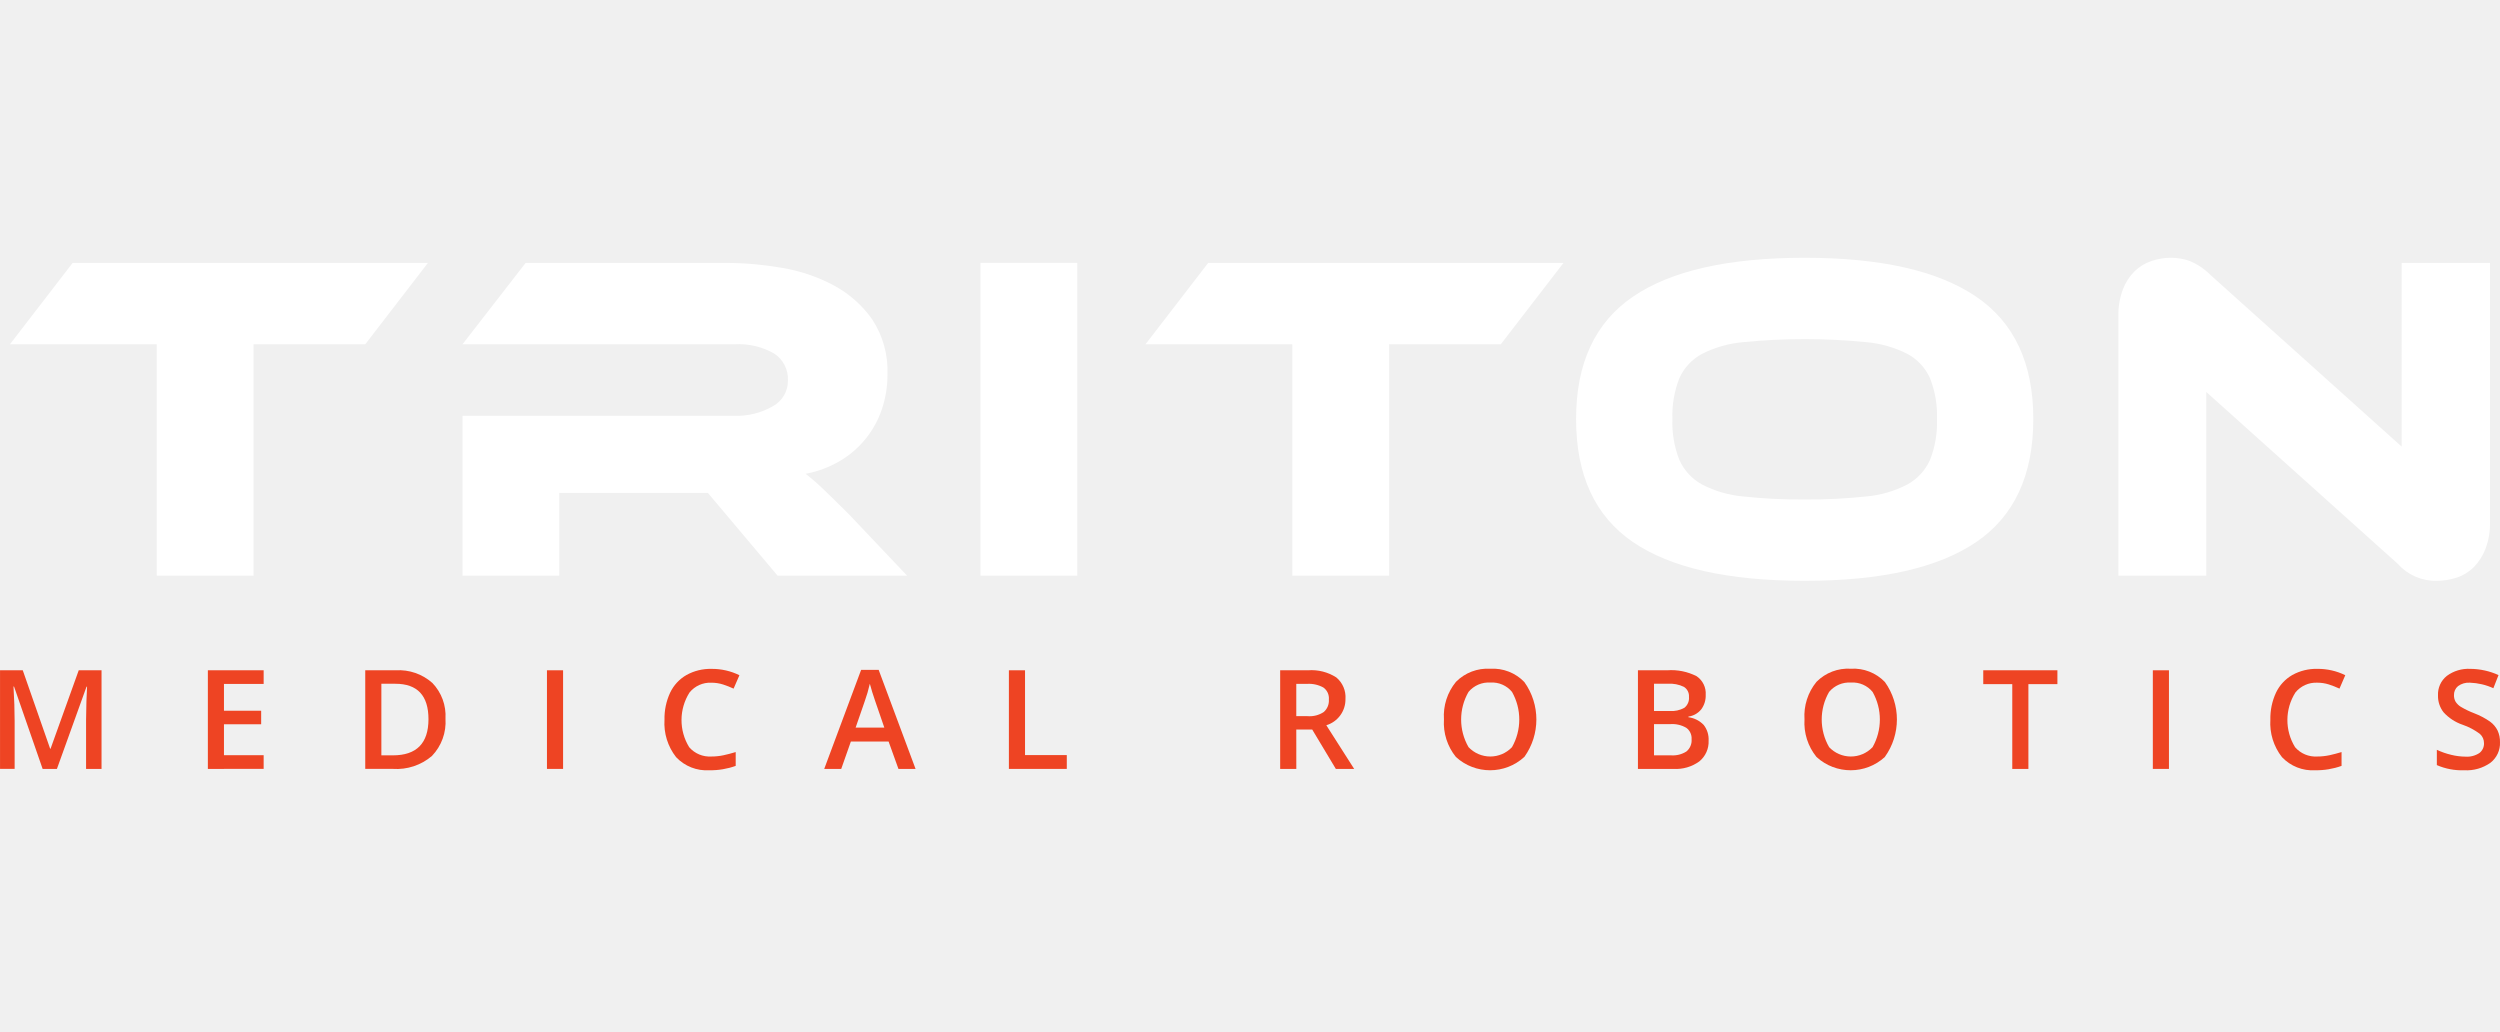
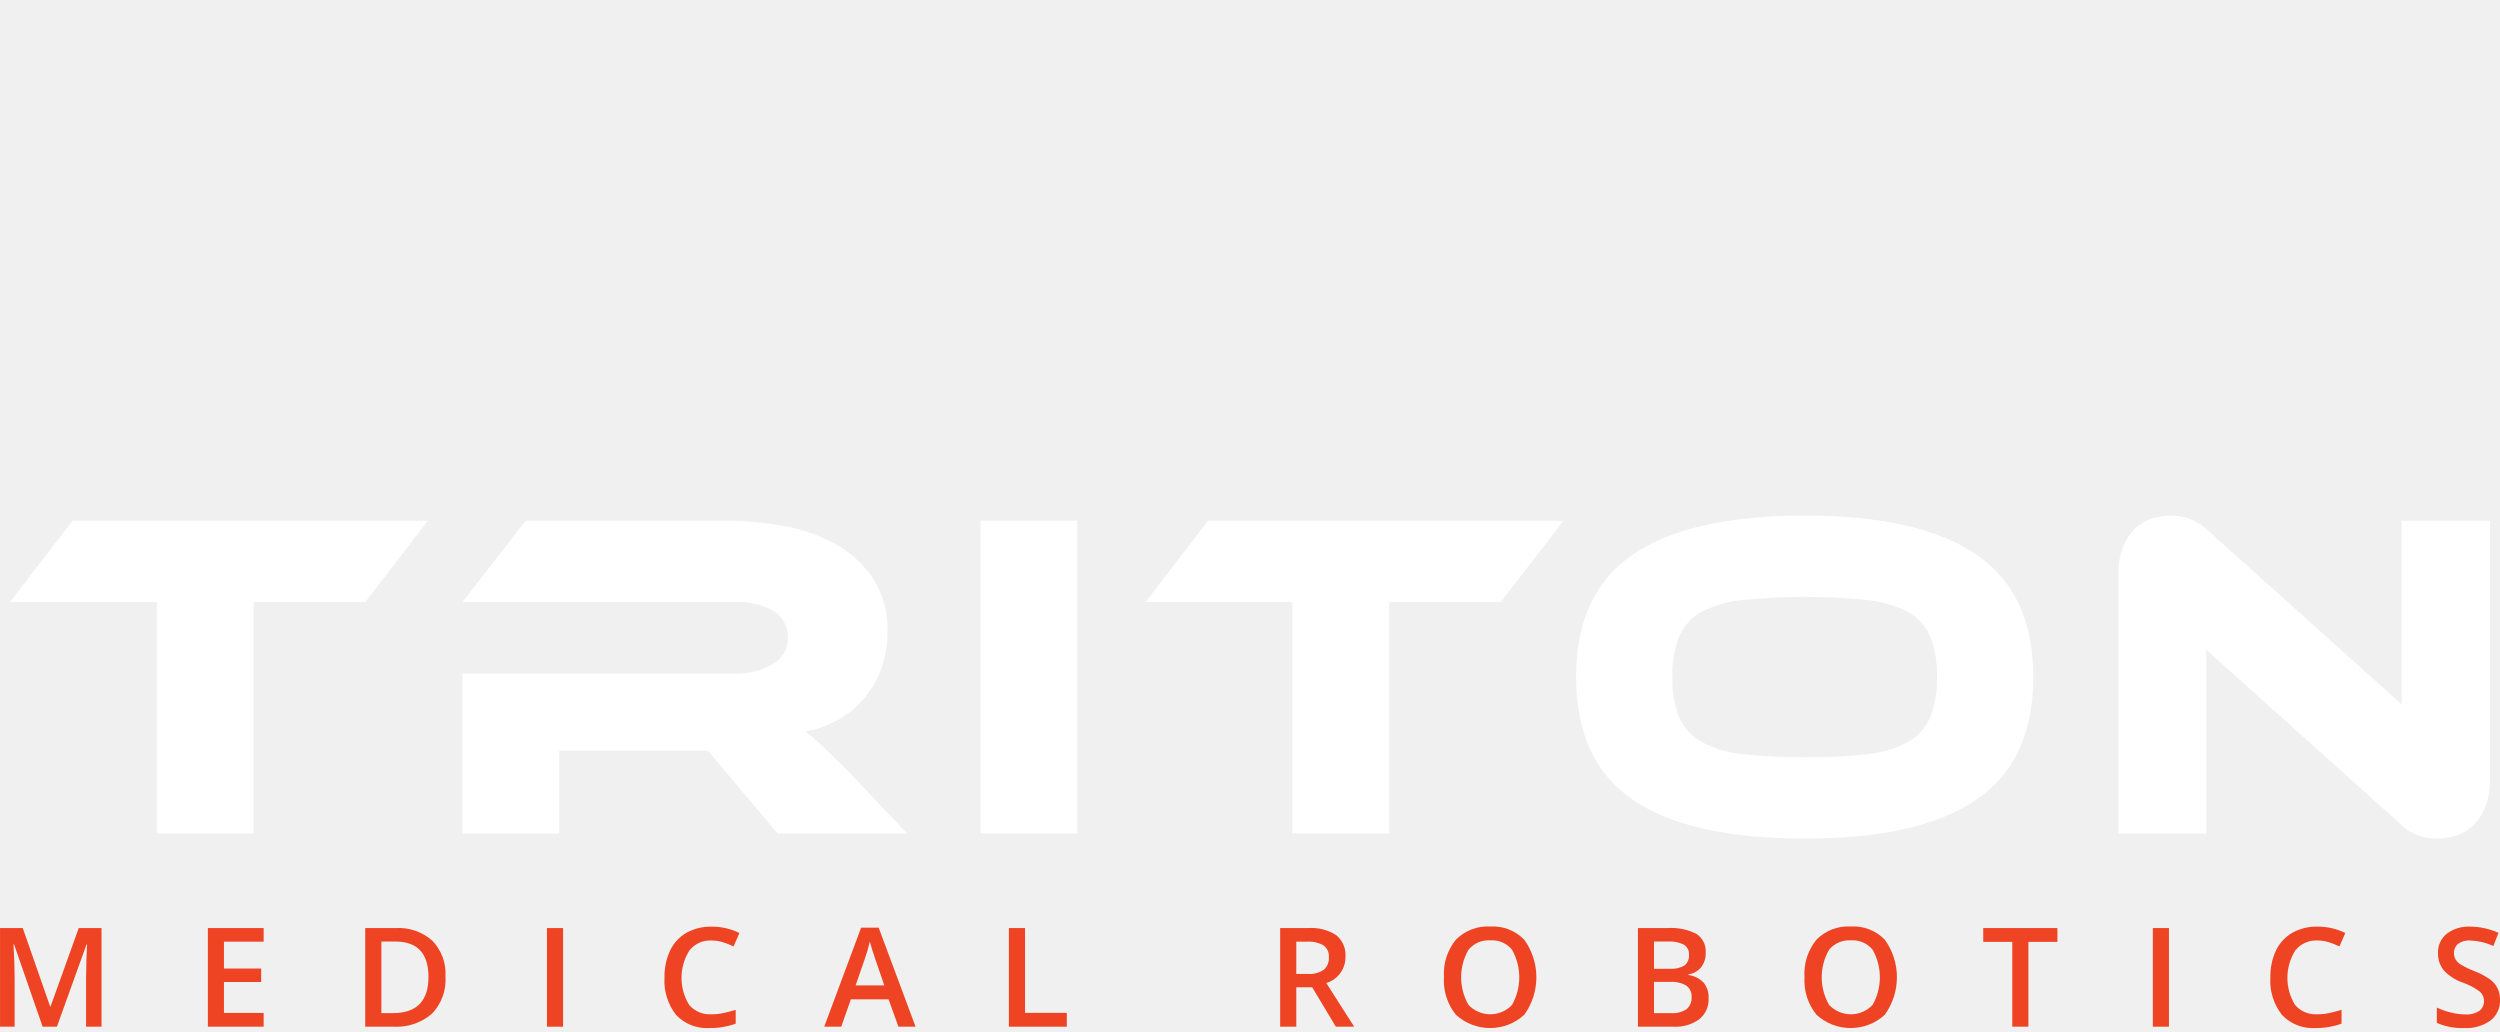
- <svg xmlns="http://www.w3.org/2000/svg" width="290.944" height="120" viewBox="0 -20 290.944 100">
+ <svg xmlns="http://www.w3.org/2000/svg" width="290.944" height="120" viewBox="0 -40 290.944 80">
  <g id="Group_22" data-name="Group 22" transform="translate(-81.917 -27.684)">
    <g id="Group_19" data-name="Group 19">
      <g id="Group_18" data-name="Group 18">
        <path id="Path_94" data-name="Path 94" d="M83.551,77.582h-.064q.133,2.136.133,4v5.583h-1.7V75.69h2.646l3.188,9.131H87.8L91.08,75.69h2.654V87.168h-1.8V81.492q0-.856.042-2.229c.029-.917.053-1.473.073-1.665h-.062l-3.447,9.57H86.878Z" fill="#ee4423" />
        <path id="Path_95" data-name="Path 95" d="M106.107,87.168V75.69H112.6v1.585h-4.618V80.4h4.328V81.97h-4.328v3.6H112.6v1.594Z" fill="#ee4423" />
        <path id="Path_96" data-name="Path 96" d="M132.181,85.665a6.337,6.337,0,0,1-4.547,1.5h-3.21V75.69h3.548a5.87,5.87,0,0,1,4.264,1.476,5.514,5.514,0,0,1,1.526,4.153A5.716,5.716,0,0,1,132.181,85.665Zm-4.255-8.406H126.3V85.59h1.333q4.147,0,4.149-4.209Q131.783,77.261,127.926,77.259Z" fill="#ee4423" />
        <path id="Path_97" data-name="Path 97" d="M145.57,75.69h1.877V87.168H145.57Z" fill="#ee4423" />
        <path id="Path_98" data-name="Path 98" d="M162.158,78.28a6.011,6.011,0,0,0-.036,6.36,3.153,3.153,0,0,0,2.579,1.085,6.752,6.752,0,0,0,1.413-.146q.684-.147,1.421-.372v1.609a8.626,8.626,0,0,1-3.059.509A4.9,4.9,0,0,1,160.6,85.8a6.4,6.4,0,0,1-1.351-4.37,7.084,7.084,0,0,1,.657-3.133,4.673,4.673,0,0,1,1.9-2.056,5.733,5.733,0,0,1,2.913-.715,7.21,7.21,0,0,1,3.25.739l-.678,1.561a10.423,10.423,0,0,0-1.226-.483,4.488,4.488,0,0,0-1.364-.208A3.093,3.093,0,0,0,162.158,78.28Z" fill="#ee4423" />
        <path id="Path_99" data-name="Path 99" d="M185.329,83.98H180.94l-1.123,3.188h-1.979l4.295-11.527h2.041l4.294,11.527h-1.992Zm-1.571-4.742q-.117-.315-.326-.989c-.139-.45-.232-.78-.285-.99a18.054,18.054,0,0,1-.62,2.112l-1.036,2.993h3.342Z" fill="#ee4423" />
        <path id="Path_100" data-name="Path 100" d="M199.329,75.69h1.878v9.869h4.861v1.609h-6.739Z" fill="#ee4423" />
        <path id="Path_101" data-name="Path 101" d="M232.779,87.168H230.9V75.69h3.241a5.329,5.329,0,0,1,3.292.832,2.988,2.988,0,0,1,1.067,2.513,3.14,3.14,0,0,1-2.229,3.052l3.241,5.081h-2.134l-2.75-4.585h-1.853Zm1.3-6.139a2.976,2.976,0,0,0,1.9-.487,1.763,1.763,0,0,0,.589-1.445,1.55,1.55,0,0,0-.636-1.4,3.472,3.472,0,0,0-1.915-.425h-1.242v3.754Z" fill="#ee4423" />
        <path id="Path_102" data-name="Path 102" d="M259.316,85.771a5.89,5.89,0,0,1-7.961.011A6.311,6.311,0,0,1,249.96,81.4a6.224,6.224,0,0,1,1.4-4.366,5.17,5.17,0,0,1,4-1.523,5.059,5.059,0,0,1,3.958,1.548,7.486,7.486,0,0,1,0,8.715Zm-6.5-1.142a3.481,3.481,0,0,0,5.061.011,6.527,6.527,0,0,0,.006-6.431,2.987,2.987,0,0,0-2.517-1.091,3.051,3.051,0,0,0-2.548,1.091,6.434,6.434,0,0,0,0,6.42Z" fill="#ee4423" />
        <path id="Path_103" data-name="Path 103" d="M275.939,75.69a6.473,6.473,0,0,1,3.427.69,2.421,2.421,0,0,1,1.056,2.183,2.645,2.645,0,0,1-.518,1.672,2.316,2.316,0,0,1-1.492.841v.077a2.981,2.981,0,0,1,1.78.9,2.73,2.73,0,0,1,.569,1.82,2.951,2.951,0,0,1-1.081,2.422,4.651,4.651,0,0,1-3,.874h-4.144V75.69Zm.275,4.741a3.1,3.1,0,0,0,1.72-.371,1.434,1.434,0,0,0,.542-1.269,1.273,1.273,0,0,0-.587-1.171,3.644,3.644,0,0,0-1.857-.361h-1.625v3.172Zm-1.807,5.159H276.4a2.94,2.94,0,0,0,1.78-.452,1.67,1.67,0,0,0,.6-1.423,1.513,1.513,0,0,0-.614-1.329,3.236,3.236,0,0,0-1.859-.431h-1.9Z" fill="#ee4423" />
        <path id="Path_104" data-name="Path 104" d="M301.28,85.771a5.889,5.889,0,0,1-7.96.011,6.311,6.311,0,0,1-1.4-4.385,6.224,6.224,0,0,1,1.4-4.366,5.171,5.171,0,0,1,4-1.523,5.06,5.06,0,0,1,3.958,1.548,7.484,7.484,0,0,1-.005,8.715Zm-6.5-1.142a3.481,3.481,0,0,0,5.061.011,6.527,6.527,0,0,0,.006-6.431,2.986,2.986,0,0,0-2.516-1.091,3.055,3.055,0,0,0-2.549,1.091,6.434,6.434,0,0,0,0,6.42Z" fill="#ee4423" />
        <path id="Path_105" data-name="Path 105" d="M316.1,87.168V77.3h-3.376V75.69h8.629V77.3h-3.376v9.869Z" fill="#ee4423" />
        <path id="Path_106" data-name="Path 106" d="M332.459,75.69h1.875V87.168h-1.875Z" fill="#ee4423" />
        <path id="Path_107" data-name="Path 107" d="M349.047,78.28a6.008,6.008,0,0,0-.035,6.36,3.146,3.146,0,0,0,2.579,1.085A6.757,6.757,0,0,0,353,85.579q.684-.147,1.421-.372v1.609a8.645,8.645,0,0,1-3.061.509,4.9,4.9,0,0,1-3.872-1.527,6.4,6.4,0,0,1-1.351-4.37,7.083,7.083,0,0,1,.655-3.133,4.685,4.685,0,0,1,1.9-2.056,5.739,5.739,0,0,1,2.913-.715,7.2,7.2,0,0,1,3.25.739l-.675,1.561a10.541,10.541,0,0,0-1.229-.483,4.478,4.478,0,0,0-1.361-.208A3.094,3.094,0,0,0,349.047,78.28Z" fill="#ee4423" />
        <path id="Path_108" data-name="Path 108" d="M371.751,86.453a4.807,4.807,0,0,1-3.053.872,7.279,7.279,0,0,1-3.187-.6V84.945a8.53,8.53,0,0,0,1.667.583,7.1,7.1,0,0,0,1.645.212,2.625,2.625,0,0,0,1.647-.425A1.383,1.383,0,0,0,371,84.177a1.426,1.426,0,0,0-.487-1.091,7.29,7.29,0,0,0-2.01-1.06,5.293,5.293,0,0,1-2.214-1.453,3.071,3.071,0,0,1-.644-1.963,2.75,2.75,0,0,1,1.02-2.261,4.226,4.226,0,0,1,2.741-.825,8.033,8.033,0,0,1,3.283.724l-.6,1.529a7.178,7.178,0,0,0-2.732-.644,2.106,2.106,0,0,0-1.383.4,1.313,1.313,0,0,0-.469,1.05,1.461,1.461,0,0,0,.188.765,1.9,1.9,0,0,0,.619.6,10.317,10.317,0,0,0,1.555.747,8.5,8.5,0,0,1,1.852.98,2.878,2.878,0,0,1,.864,1.03,3.1,3.1,0,0,1,.277,1.35A2.883,2.883,0,0,1,371.751,86.453Z" fill="#ee4423" />
      </g>
    </g>
    <g id="Group_21" data-name="Group 21">
      <g id="Group_20" data-name="Group 20">
        <path id="Path_109" data-name="Path 109" d="M131.716,28.282l-7.29,9.467h-13v26.93H100.161V37.749H83.077l7.29-9.467Z" fill="#fff" />
        <path id="Path_110" data-name="Path 110" d="M187.483,64.679H172.412L164.3,55.05H147v9.629H135.743V46.073h31.664a8.351,8.351,0,0,0,4.407-1.088,3.353,3.353,0,0,0,1.8-2.992,3.547,3.547,0,0,0-1.632-3.184,8.36,8.36,0,0,0-4.571-1.06H135.743l7.345-9.467h23.393a37.8,37.8,0,0,1,6.42.571,19.578,19.578,0,0,1,6.039,2.041,12.978,12.978,0,0,1,4.49,3.971,10.875,10.875,0,0,1,1.767,6.42,12.36,12.36,0,0,1-.651,4.026,11.068,11.068,0,0,1-4.871,6.012,12.288,12.288,0,0,1-4,1.5,26.474,26.474,0,0,1,2.068,1.8q1.142,1.089,3.046,2.991Z" fill="#fff" />
        <path id="Path_111" data-name="Path 111" d="M207.286,64.679H196.024v-36.4h11.262Z" fill="#fff" />
        <path id="Path_112" data-name="Path 112" d="M263.868,28.282l-7.29,9.467h-13v26.93H232.312V37.749H215.229l7.29-9.467Z" fill="#fff" />
        <path id="Path_113" data-name="Path 113" d="M291.943,27.684q13.272,0,19.939,4.515t6.666,14.254q0,9.793-6.639,14.309t-19.966,4.516q-13.386,0-19.995-4.516t-6.611-14.309q0-9.738,6.637-14.254T291.943,27.684Zm0,28.127a61.442,61.442,0,0,0,7.181-.353,12.75,12.75,0,0,0,4.76-1.388,6.086,6.086,0,0,0,2.639-2.856,11.758,11.758,0,0,0,.816-4.761,11.763,11.763,0,0,0-.816-4.76,5.955,5.955,0,0,0-2.639-2.829,13.138,13.138,0,0,0-4.76-1.36,73.022,73.022,0,0,0-14.363,0A13.149,13.149,0,0,0,280,38.864a5.955,5.955,0,0,0-2.639,2.829,11.8,11.8,0,0,0-.814,4.76,11.8,11.8,0,0,0,.814,4.761A6.086,6.086,0,0,0,280,54.07a12.762,12.762,0,0,0,4.762,1.388A61.449,61.449,0,0,0,291.943,55.811Z" fill="#fff" />
        <path id="Path_114" data-name="Path 114" d="M365.5,65.278a5.868,5.868,0,0,1-4.516-1.959L338.678,43.3V64.679H328.45V34.485a8.383,8.383,0,0,1,.516-3.1,5.966,5.966,0,0,1,1.359-2.122,5.193,5.193,0,0,1,1.959-1.2,7.107,7.107,0,0,1,2.314-.381,6.593,6.593,0,0,1,2.094.353,7.234,7.234,0,0,1,2.42,1.6L361.42,49.663V28.282H371.7V58.423a8.4,8.4,0,0,1-.515,3.1,6.269,6.269,0,0,1-1.36,2.149A5,5,0,0,1,367.84,64.9,7.386,7.386,0,0,1,365.5,65.278Z" fill="#fff" />
      </g>
    </g>
  </g>
</svg>
